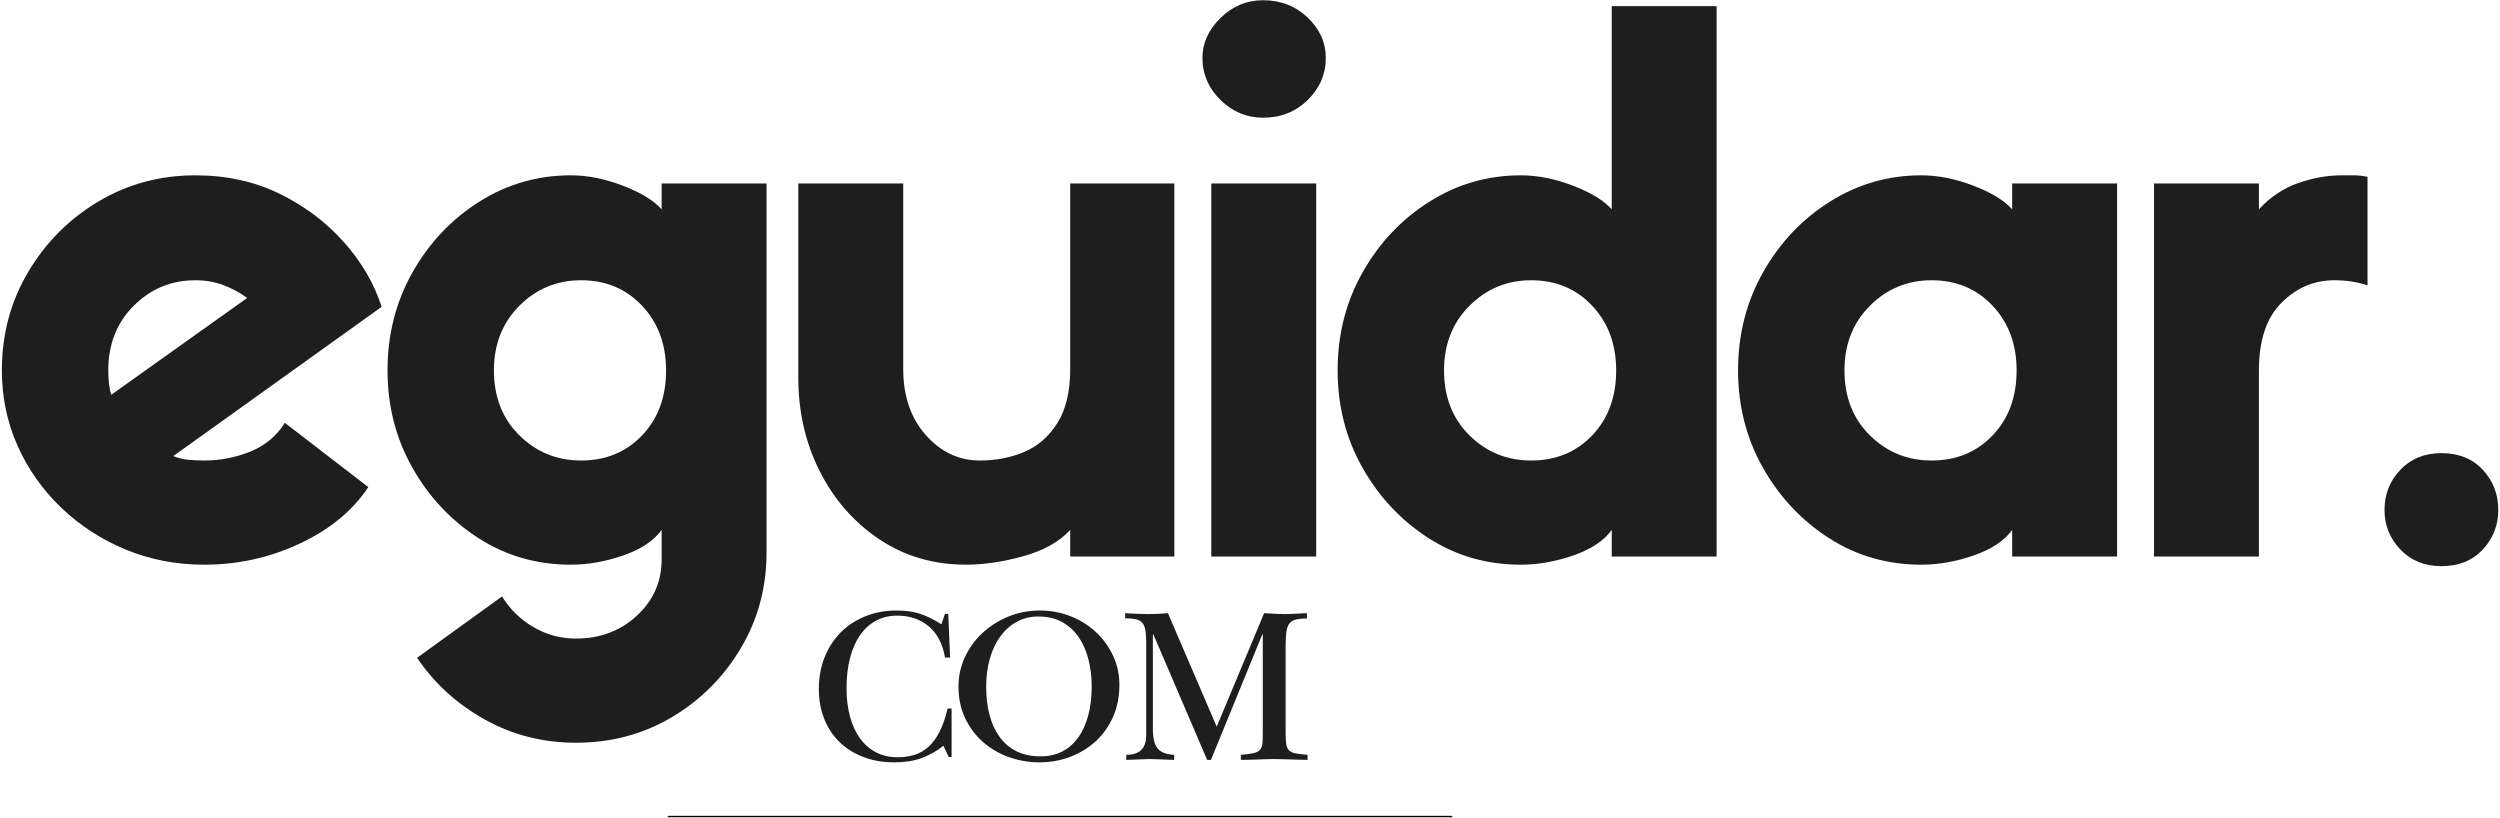
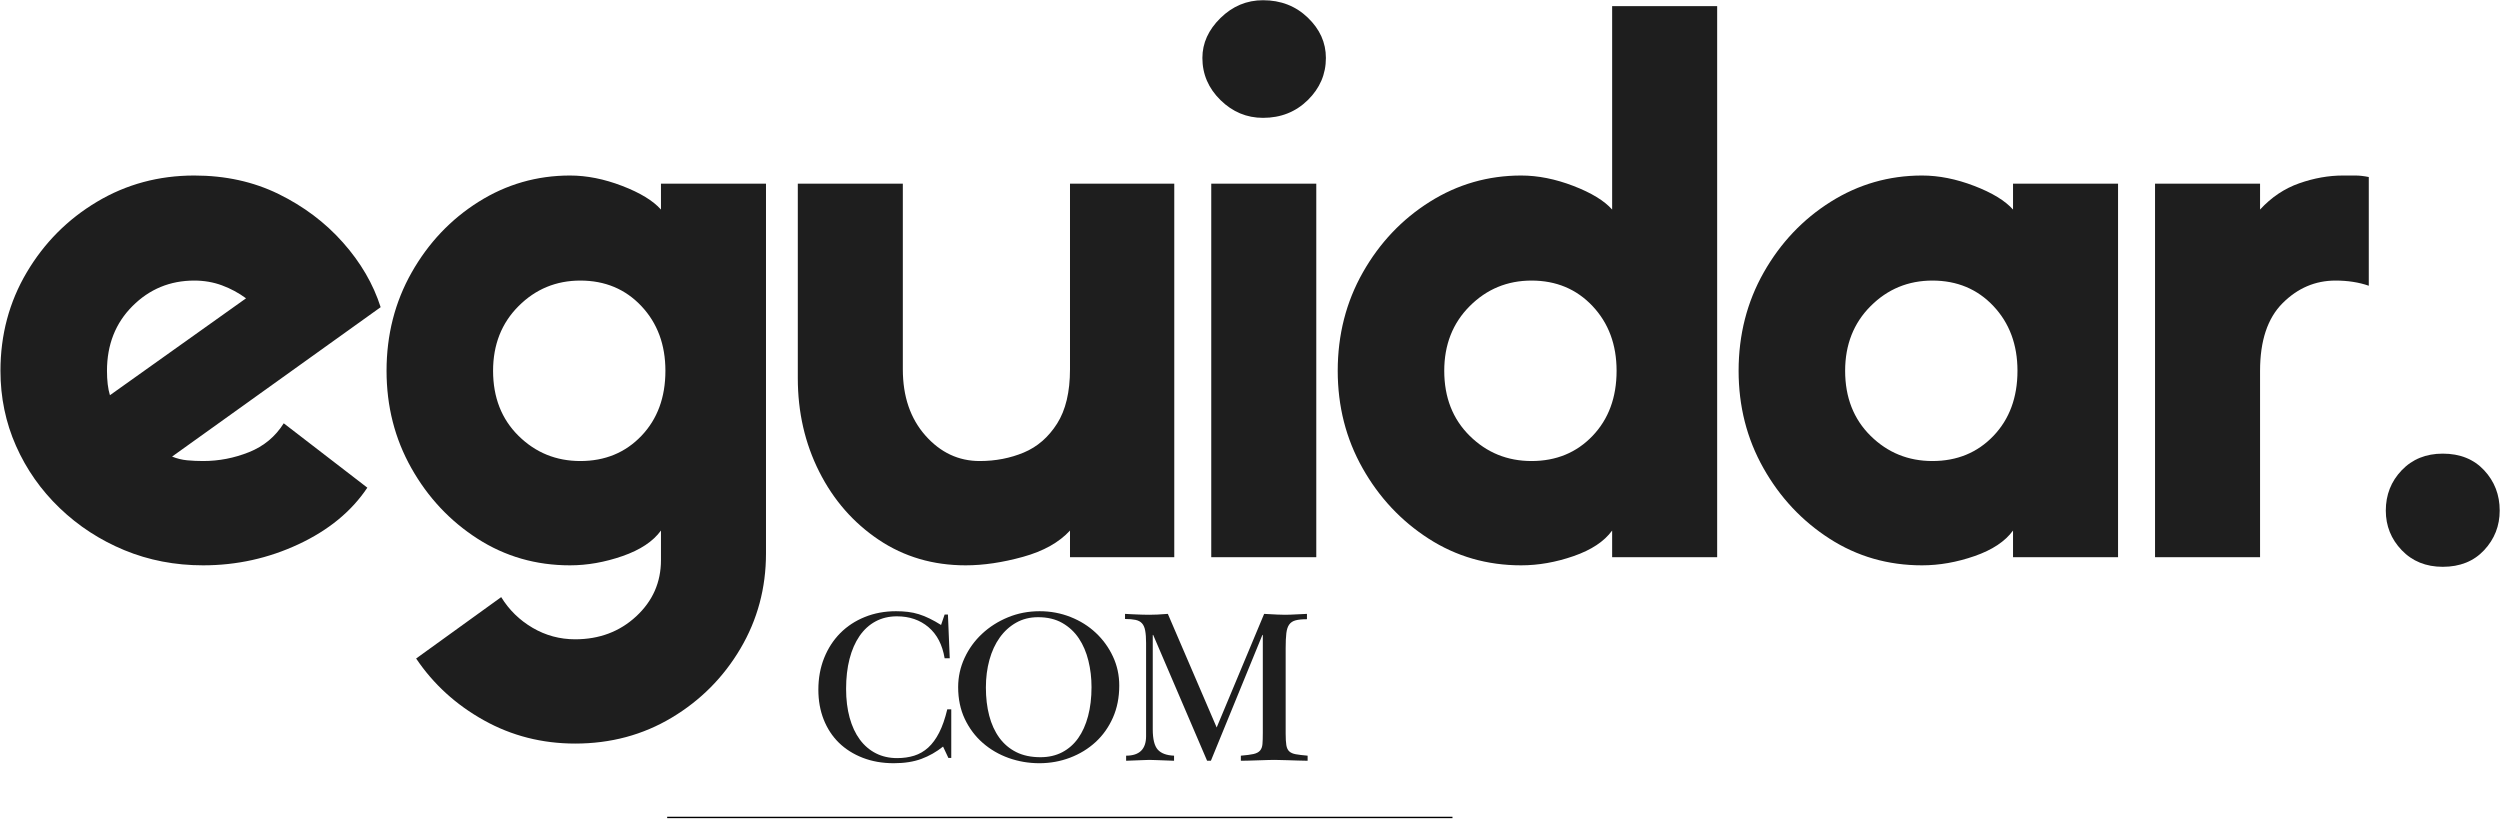
- <svg xmlns="http://www.w3.org/2000/svg" width="1352" zoomAndPan="magnify" viewBox="67.75 509.25 1352 442.5" height="442" preserveAspectRatio="xMidYMid meet" version="1.0">
+ <svg xmlns="http://www.w3.org/2000/svg" width="1352" zoomAndPan="magnify" viewBox="67.75 509.25 1352 442.5" height="442.5" preserveAspectRatio="xMidYMid meet" version="1.0">
  <defs>
    <g />
  </defs>
  <g fill="#1e1e1e" fill-opacity="1">
    <g transform="translate(56.40247, 810.5762)">
      <g>
        <path d="M 164.797 -72.406 L 210 -37.594 C 201.469 -24.801 189.066 -14.602 172.797 -7 C 156.535 0.602 139.336 4.406 121.203 4.406 C 106.004 4.406 91.801 1.668 78.594 -3.797 C 65.395 -9.266 53.727 -16.863 43.594 -26.594 C 33.469 -36.332 25.602 -47.535 20 -60.203 C 14.395 -72.867 11.594 -86.398 11.594 -100.797 C 11.594 -120.266 16.328 -138 25.797 -154 C 35.266 -170 47.93 -182.734 63.797 -192.203 C 79.66 -201.672 97.195 -206.406 116.406 -206.406 C 133.195 -206.406 148.395 -203.07 162 -196.406 C 175.602 -189.738 187.203 -181.004 196.797 -170.203 C 206.398 -159.398 213.203 -147.734 217.203 -135.203 L 104.406 -54.406 C 107.07 -53.332 109.801 -52.66 112.594 -52.391 C 115.395 -52.129 118.266 -52 121.203 -52 C 129.734 -52 138 -53.598 146 -56.797 C 154 -59.992 160.266 -65.195 164.797 -72.406 Z M 69.203 -100.797 C 69.203 -95.461 69.734 -91.062 70.797 -87.594 L 144.406 -140 C 140.406 -142.938 136.07 -145.27 131.406 -147 C 126.738 -148.727 121.738 -149.594 116.406 -149.594 C 103.332 -149.594 92.195 -144.992 83 -135.797 C 73.801 -126.598 69.203 -114.93 69.203 -100.797 Z M 69.203 -100.797 " />
      </g>
    </g>
  </g>
  <g fill="#1e1e1e" fill-opacity="1">
    <g transform="translate(265.2007, 810.5762)">
      <g>
        <path d="M 113.594 44.406 C 126.664 44.406 137.664 40.27 146.594 32 C 155.531 23.727 160 13.594 160 1.594 L 160 -14.406 C 155.727 -8.531 148.789 -3.926 139.188 -0.594 C 129.594 2.738 120.129 4.406 110.797 4.406 C 92.398 4.406 75.734 -0.395 60.797 -10 C 45.867 -19.602 33.938 -32.336 25 -48.203 C 16.062 -64.066 11.594 -81.598 11.594 -100.797 C 11.594 -120.266 16.125 -138 25.188 -154 C 34.258 -170 46.328 -182.734 61.391 -192.203 C 76.461 -201.672 92.93 -206.406 110.797 -206.406 C 119.867 -206.406 129.27 -204.535 139 -200.797 C 148.727 -197.066 155.727 -192.801 160 -188 L 160 -202 L 216.797 -202 L 216.797 -2 C 216.797 16.664 212.195 33.797 203 49.391 C 193.801 64.992 181.398 77.461 165.797 86.797 C 150.203 96.129 132.801 100.797 113.594 100.797 C 95.727 100.797 79.258 96.594 64.188 88.188 C 49.125 79.789 36.926 68.66 27.594 54.797 L 73.594 21.594 C 77.863 28.531 83.531 34.066 90.594 38.203 C 97.664 42.336 105.332 44.406 113.594 44.406 Z M 116.406 -52 C 129.738 -52 140.738 -56.531 149.406 -65.594 C 158.07 -74.664 162.406 -86.398 162.406 -100.797 C 162.406 -114.93 158.07 -126.598 149.406 -135.797 C 140.738 -144.992 129.738 -149.594 116.406 -149.594 C 103.332 -149.594 92.195 -144.992 83 -135.797 C 73.801 -126.598 69.203 -114.93 69.203 -100.797 C 69.203 -86.398 73.801 -74.664 83 -65.594 C 92.195 -56.531 103.332 -52 116.406 -52 Z M 116.406 -52 " />
      </g>
    </g>
  </g>
  <g fill="#1e1e1e" fill-opacity="1">
    <g transform="translate(481.9988, 810.5762)">
      <g>
        <path d="M 17.203 -96.797 L 17.203 -202 L 74 -202 L 74 -101.594 C 74 -86.926 78.066 -74.992 86.203 -65.797 C 94.336 -56.598 104.133 -52 115.594 -52 C 124.133 -52 132.07 -53.531 139.406 -56.594 C 146.738 -59.664 152.738 -64.867 157.406 -72.203 C 162.07 -79.535 164.406 -89.332 164.406 -101.594 L 164.406 -202 L 220.797 -202 L 220.797 0 L 164.406 0 L 164.406 -14.406 C 158.531 -8 150.062 -3.258 139 -0.188 C 127.938 2.875 117.602 4.406 108 4.406 C 90.395 4.406 74.727 -0.191 61 -9.391 C 47.27 -18.598 36.535 -30.867 28.797 -46.203 C 21.066 -61.535 17.203 -78.398 17.203 -96.797 Z M 17.203 -96.797 " />
      </g>
    </g>
  </g>
  <g fill="#1e1e1e" fill-opacity="1">
    <g transform="translate(702.7969, 810.5762)">
      <g>
        <path d="M 48 -237.594 C 39.195 -237.594 31.531 -240.789 25 -247.188 C 18.469 -253.594 15.203 -261.195 15.203 -270 C 15.203 -278 18.469 -285.195 25 -291.594 C 31.531 -298 39.195 -301.203 48 -301.203 C 57.602 -301.203 65.672 -298.066 72.203 -291.797 C 78.734 -285.535 82 -278.27 82 -270 C 82 -261.195 78.734 -253.594 72.203 -247.188 C 65.672 -240.789 57.602 -237.594 48 -237.594 Z M 76.797 -202 L 76.797 0 L 20 0 L 20 -202 Z M 76.797 -202 " />
      </g>
    </g>
  </g>
  <g fill="#1e1e1e" fill-opacity="1">
    <g transform="translate(779.5962, 810.5762)">
      <g>
        <path d="M 160 -298 L 216.797 -298 L 216.797 0 L 160 0 L 160 -14.406 C 155.727 -8.531 148.789 -3.926 139.188 -0.594 C 129.594 2.738 120.129 4.406 110.797 4.406 C 92.398 4.406 75.734 -0.395 60.797 -10 C 45.867 -19.602 33.938 -32.336 25 -48.203 C 16.062 -64.066 11.594 -81.598 11.594 -100.797 C 11.594 -120.266 16.125 -138 25.188 -154 C 34.258 -170 46.328 -182.734 61.391 -192.203 C 76.461 -201.672 92.93 -206.406 110.797 -206.406 C 119.867 -206.406 129.27 -204.535 139 -200.797 C 148.727 -197.066 155.727 -192.801 160 -188 Z M 116.406 -52 C 129.738 -52 140.738 -56.531 149.406 -65.594 C 158.07 -74.664 162.406 -86.398 162.406 -100.797 C 162.406 -114.93 158.07 -126.598 149.406 -135.797 C 140.738 -144.992 129.738 -149.594 116.406 -149.594 C 103.332 -149.594 92.195 -144.992 83 -135.797 C 73.801 -126.598 69.203 -114.93 69.203 -100.797 C 69.203 -86.398 73.801 -74.664 83 -65.594 C 92.195 -56.531 103.332 -52 116.406 -52 Z M 116.406 -52 " />
      </g>
    </g>
  </g>
  <g fill="#1e1e1e" fill-opacity="1">
    <g transform="translate(996.3944, 810.5762)">
      <g>
        <path d="M 160 -202 L 216.797 -202 L 216.797 0 L 160 0 L 160 -14.406 C 155.727 -8.531 148.789 -3.926 139.188 -0.594 C 129.594 2.738 120.129 4.406 110.797 4.406 C 92.398 4.406 75.734 -0.395 60.797 -10 C 45.867 -19.602 33.938 -32.336 25 -48.203 C 16.062 -64.066 11.594 -81.598 11.594 -100.797 C 11.594 -120.266 16.125 -138 25.188 -154 C 34.258 -170 46.328 -182.734 61.391 -192.203 C 76.461 -201.672 92.93 -206.406 110.797 -206.406 C 119.867 -206.406 129.27 -204.535 139 -200.797 C 148.727 -197.066 155.727 -192.801 160 -188 Z M 116.406 -52 C 129.738 -52 140.738 -56.531 149.406 -65.594 C 158.07 -74.664 162.406 -86.398 162.406 -100.797 C 162.406 -114.93 158.07 -126.598 149.406 -135.797 C 140.738 -144.992 129.738 -149.594 116.406 -149.594 C 103.332 -149.594 92.195 -144.992 83 -135.797 C 73.801 -126.598 69.203 -114.93 69.203 -100.797 C 69.203 -86.398 73.801 -74.664 83 -65.594 C 92.195 -56.531 103.332 -52 116.406 -52 Z M 116.406 -52 " />
      </g>
    </g>
  </g>
  <g fill="#1e1e1e" fill-opacity="1">
    <g transform="translate(1213.192, 810.5762)">
      <g>
        <path d="M 135.594 -205.594 L 135.594 -146.797 C 130.258 -148.66 124.258 -149.594 117.594 -149.594 C 106.664 -149.594 97.133 -145.523 89 -137.391 C 80.863 -129.266 76.797 -117.066 76.797 -100.797 L 76.797 0 L 20 0 L 20 -202 L 76.797 -202 L 76.797 -188 C 82.93 -194.664 90 -199.398 98 -202.203 C 106 -205.004 113.863 -206.406 121.594 -206.406 C 124 -206.406 126.266 -206.406 128.391 -206.406 C 130.523 -206.406 132.926 -206.133 135.594 -205.594 Z M 135.594 -205.594 " />
      </g>
    </g>
  </g>
  <g fill="#1e1e1e" fill-opacity="1">
    <g transform="translate(1333.991, 810.5762)">
      <g>
        <path d="M 54.797 -56 C 64.129 -56 71.594 -53 77.188 -47 C 82.789 -41 85.594 -33.734 85.594 -25.203 C 85.594 -16.93 82.789 -9.797 77.188 -3.797 C 71.594 2.199 64.129 5.203 54.797 5.203 C 45.734 5.203 38.332 2.199 32.594 -3.797 C 26.863 -9.797 24 -16.93 24 -25.203 C 24 -33.734 26.863 -41 32.594 -47 C 38.332 -53 45.734 -56 54.797 -56 Z M 54.797 -56 " />
      </g>
    </g>
  </g>
  <g fill="#1e1e1e" fill-opacity="1">
    <g transform="translate(504.6782, 920.4361)">
      <g>
        <path d="M 47.641 -80.641 C 49.879 -80.641 52.02 -80.52 54.062 -80.281 C 56.102 -80.039 58.082 -79.617 60 -79.016 C 61.914 -78.422 63.852 -77.641 65.812 -76.672 C 67.781 -75.711 69.844 -74.555 72 -73.203 L 73.922 -78.844 L 75.719 -78.844 L 76.688 -55.203 L 73.922 -55.203 C 72.723 -62.484 69.82 -68.082 65.219 -72 C 60.613 -75.914 54.914 -77.875 48.125 -77.875 C 43.801 -77.875 39.938 -76.953 36.531 -75.109 C 33.133 -73.273 30.254 -70.641 27.891 -67.203 C 25.535 -63.766 23.738 -59.645 22.5 -54.844 C 21.258 -50.039 20.641 -44.641 20.641 -38.641 C 20.641 -32.879 21.281 -27.676 22.562 -23.031 C 23.844 -18.395 25.68 -14.457 28.078 -11.219 C 30.484 -7.977 33.383 -5.5 36.781 -3.781 C 40.176 -2.062 43.992 -1.203 48.234 -1.203 C 51.598 -1.203 54.68 -1.641 57.484 -2.516 C 60.285 -3.398 62.805 -4.859 65.047 -6.891 C 67.285 -8.93 69.266 -11.633 70.984 -15 C 72.703 -18.363 74.16 -22.562 75.359 -27.594 L 77.516 -27.594 L 77.516 -1.312 L 75.953 -1.312 L 73.078 -7.438 C 69.484 -4.562 65.582 -2.344 61.375 -0.781 C 57.176 0.777 52.195 1.562 46.438 1.562 C 40.281 1.562 34.68 0.582 29.641 -1.375 C 24.598 -3.332 20.297 -6.051 16.734 -9.531 C 13.18 -13.02 10.441 -17.203 8.516 -22.078 C 6.598 -26.961 5.641 -32.32 5.641 -38.156 C 5.641 -44.395 6.676 -50.113 8.75 -55.312 C 10.832 -60.52 13.734 -65.004 17.453 -68.766 C 21.18 -72.523 25.625 -75.441 30.781 -77.516 C 35.938 -79.598 41.555 -80.641 47.641 -80.641 Z M 47.641 -80.641 " />
      </g>
    </g>
  </g>
  <g fill="#1e1e1e" fill-opacity="1">
    <g transform="translate(580.2783, 920.4361)">
      <g>
        <path d="M 49.688 -80.641 C 55.602 -80.641 61.18 -79.598 66.422 -77.516 C 71.66 -75.441 76.219 -72.582 80.094 -68.938 C 83.977 -65.301 87.062 -61.039 89.344 -56.156 C 91.625 -51.281 92.766 -46.039 92.766 -40.438 C 92.766 -34.039 91.625 -28.258 89.344 -23.094 C 87.062 -17.938 83.941 -13.535 79.984 -9.891 C 76.023 -6.254 71.422 -3.438 66.172 -1.438 C 60.93 0.559 55.395 1.562 49.562 1.562 C 43.801 1.562 38.281 0.621 33 -1.25 C 27.719 -3.133 23.035 -5.859 18.953 -9.422 C 14.879 -12.984 11.641 -17.301 9.234 -22.375 C 6.836 -27.457 5.641 -33.195 5.641 -39.594 C 5.641 -45.113 6.797 -50.375 9.109 -55.375 C 11.43 -60.375 14.594 -64.734 18.594 -68.453 C 22.594 -72.18 27.254 -75.145 32.578 -77.344 C 37.898 -79.539 43.602 -80.641 49.688 -80.641 Z M 20.641 -39.359 C 20.641 -33.836 21.238 -28.773 22.438 -24.172 C 23.633 -19.578 25.453 -15.598 27.891 -12.234 C 30.336 -8.879 33.398 -6.281 37.078 -4.438 C 40.754 -2.602 45.113 -1.688 50.156 -1.688 C 54.562 -1.688 58.484 -2.582 61.922 -4.375 C 65.359 -6.176 68.238 -8.719 70.562 -12 C 72.883 -15.281 74.664 -19.258 75.906 -23.938 C 77.145 -28.613 77.766 -33.832 77.766 -39.594 C 77.766 -44.562 77.203 -49.32 76.078 -53.875 C 74.961 -58.438 73.242 -62.457 70.922 -65.938 C 68.598 -69.414 65.613 -72.195 61.969 -74.281 C 58.332 -76.363 53.957 -77.406 48.844 -77.406 C 44.438 -77.406 40.492 -76.422 37.016 -74.453 C 33.535 -72.492 30.578 -69.812 28.141 -66.406 C 25.703 -63.008 23.844 -58.992 22.562 -54.359 C 21.281 -49.723 20.641 -44.723 20.641 -39.359 Z M 20.641 -39.359 " />
      </g>
    </g>
  </g>
  <g fill="#1e1e1e" fill-opacity="1">
    <g transform="translate(672.6783, 920.4361)">
      <g>
        <path d="M 3.484 -79.203 C 4.836 -79.117 5.992 -79.055 6.953 -79.016 C 7.922 -78.973 8.883 -78.93 9.844 -78.891 C 10.801 -78.859 11.801 -78.82 12.844 -78.781 C 13.883 -78.738 15.125 -78.719 16.562 -78.719 C 17.602 -78.719 19.082 -78.754 21 -78.828 C 22.914 -78.91 24.797 -79.035 26.641 -79.203 L 53.047 -17.766 L 78.719 -79.203 C 81.758 -79.035 84.141 -78.91 85.859 -78.828 C 87.578 -78.754 88.957 -78.719 90 -78.719 C 90.156 -78.719 91.113 -78.738 92.875 -78.781 C 94.633 -78.82 97.633 -78.961 101.875 -79.203 L 101.875 -76.312 C 99.32 -76.312 97.285 -76.113 95.766 -75.719 C 94.242 -75.32 93.082 -74.562 92.281 -73.438 C 91.477 -72.32 90.957 -70.742 90.719 -68.703 C 90.477 -66.66 90.359 -64 90.359 -60.719 L 90.359 -14.516 C 90.359 -11.797 90.477 -9.695 90.719 -8.219 C 90.957 -6.738 91.477 -5.617 92.281 -4.859 C 93.082 -4.098 94.258 -3.578 95.812 -3.297 C 97.375 -3.016 99.516 -2.754 102.234 -2.516 L 102.234 0.234 C 100.555 0.234 98.773 0.191 96.891 0.109 C 95.016 0.035 93.238 -0.02 91.562 -0.062 C 89.883 -0.102 88.383 -0.141 87.062 -0.172 C 85.738 -0.211 84.797 -0.234 84.234 -0.234 C 83.68 -0.234 82.562 -0.211 80.875 -0.172 C 79.195 -0.141 77.395 -0.082 75.469 0 C 73.551 0.082 71.691 0.141 69.891 0.172 C 68.098 0.211 66.844 0.234 66.125 0.234 L 66.125 -2.516 C 69.082 -2.754 71.359 -3.051 72.953 -3.406 C 74.555 -3.77 75.738 -4.391 76.5 -5.266 C 77.258 -6.148 77.695 -7.332 77.812 -8.812 C 77.938 -10.301 78 -12.285 78 -14.766 L 78 -67.797 L 77.766 -67.797 L 49.922 0.234 L 47.875 0.234 L 18.719 -67.797 L 18.484 -67.797 L 18.484 -16.688 C 18.484 -11.477 19.379 -7.852 21.172 -5.812 C 22.973 -3.781 25.914 -2.68 30 -2.516 L 30 0.234 C 26.395 0.078 23.375 -0.035 20.938 -0.109 C 18.5 -0.191 17.082 -0.234 16.688 -0.234 C 16.281 -0.234 15.035 -0.191 12.953 -0.109 C 10.879 -0.035 7.922 0.078 4.078 0.234 L 4.078 -2.516 C 11.273 -2.516 14.875 -6.035 14.875 -13.078 L 14.875 -63.484 C 14.875 -66.203 14.711 -68.422 14.391 -70.141 C 14.078 -71.859 13.5 -73.176 12.656 -74.094 C 11.82 -75.02 10.66 -75.641 9.172 -75.953 C 7.691 -76.273 5.797 -76.438 3.484 -76.438 Z M 3.484 -79.203 " />
      </g>
    </g>
  </g>
  <path stroke-linecap="butt" transform="matrix(0.75, 0, 0, 0.75, 428.5602, 950.9511)" fill="none" stroke-linejoin="miter" d="M -0.002 0.498 L 566.248 0.498 " stroke="#000000" stroke-width="1" stroke-opacity="1" stroke-miterlimit="4" />
</svg>
